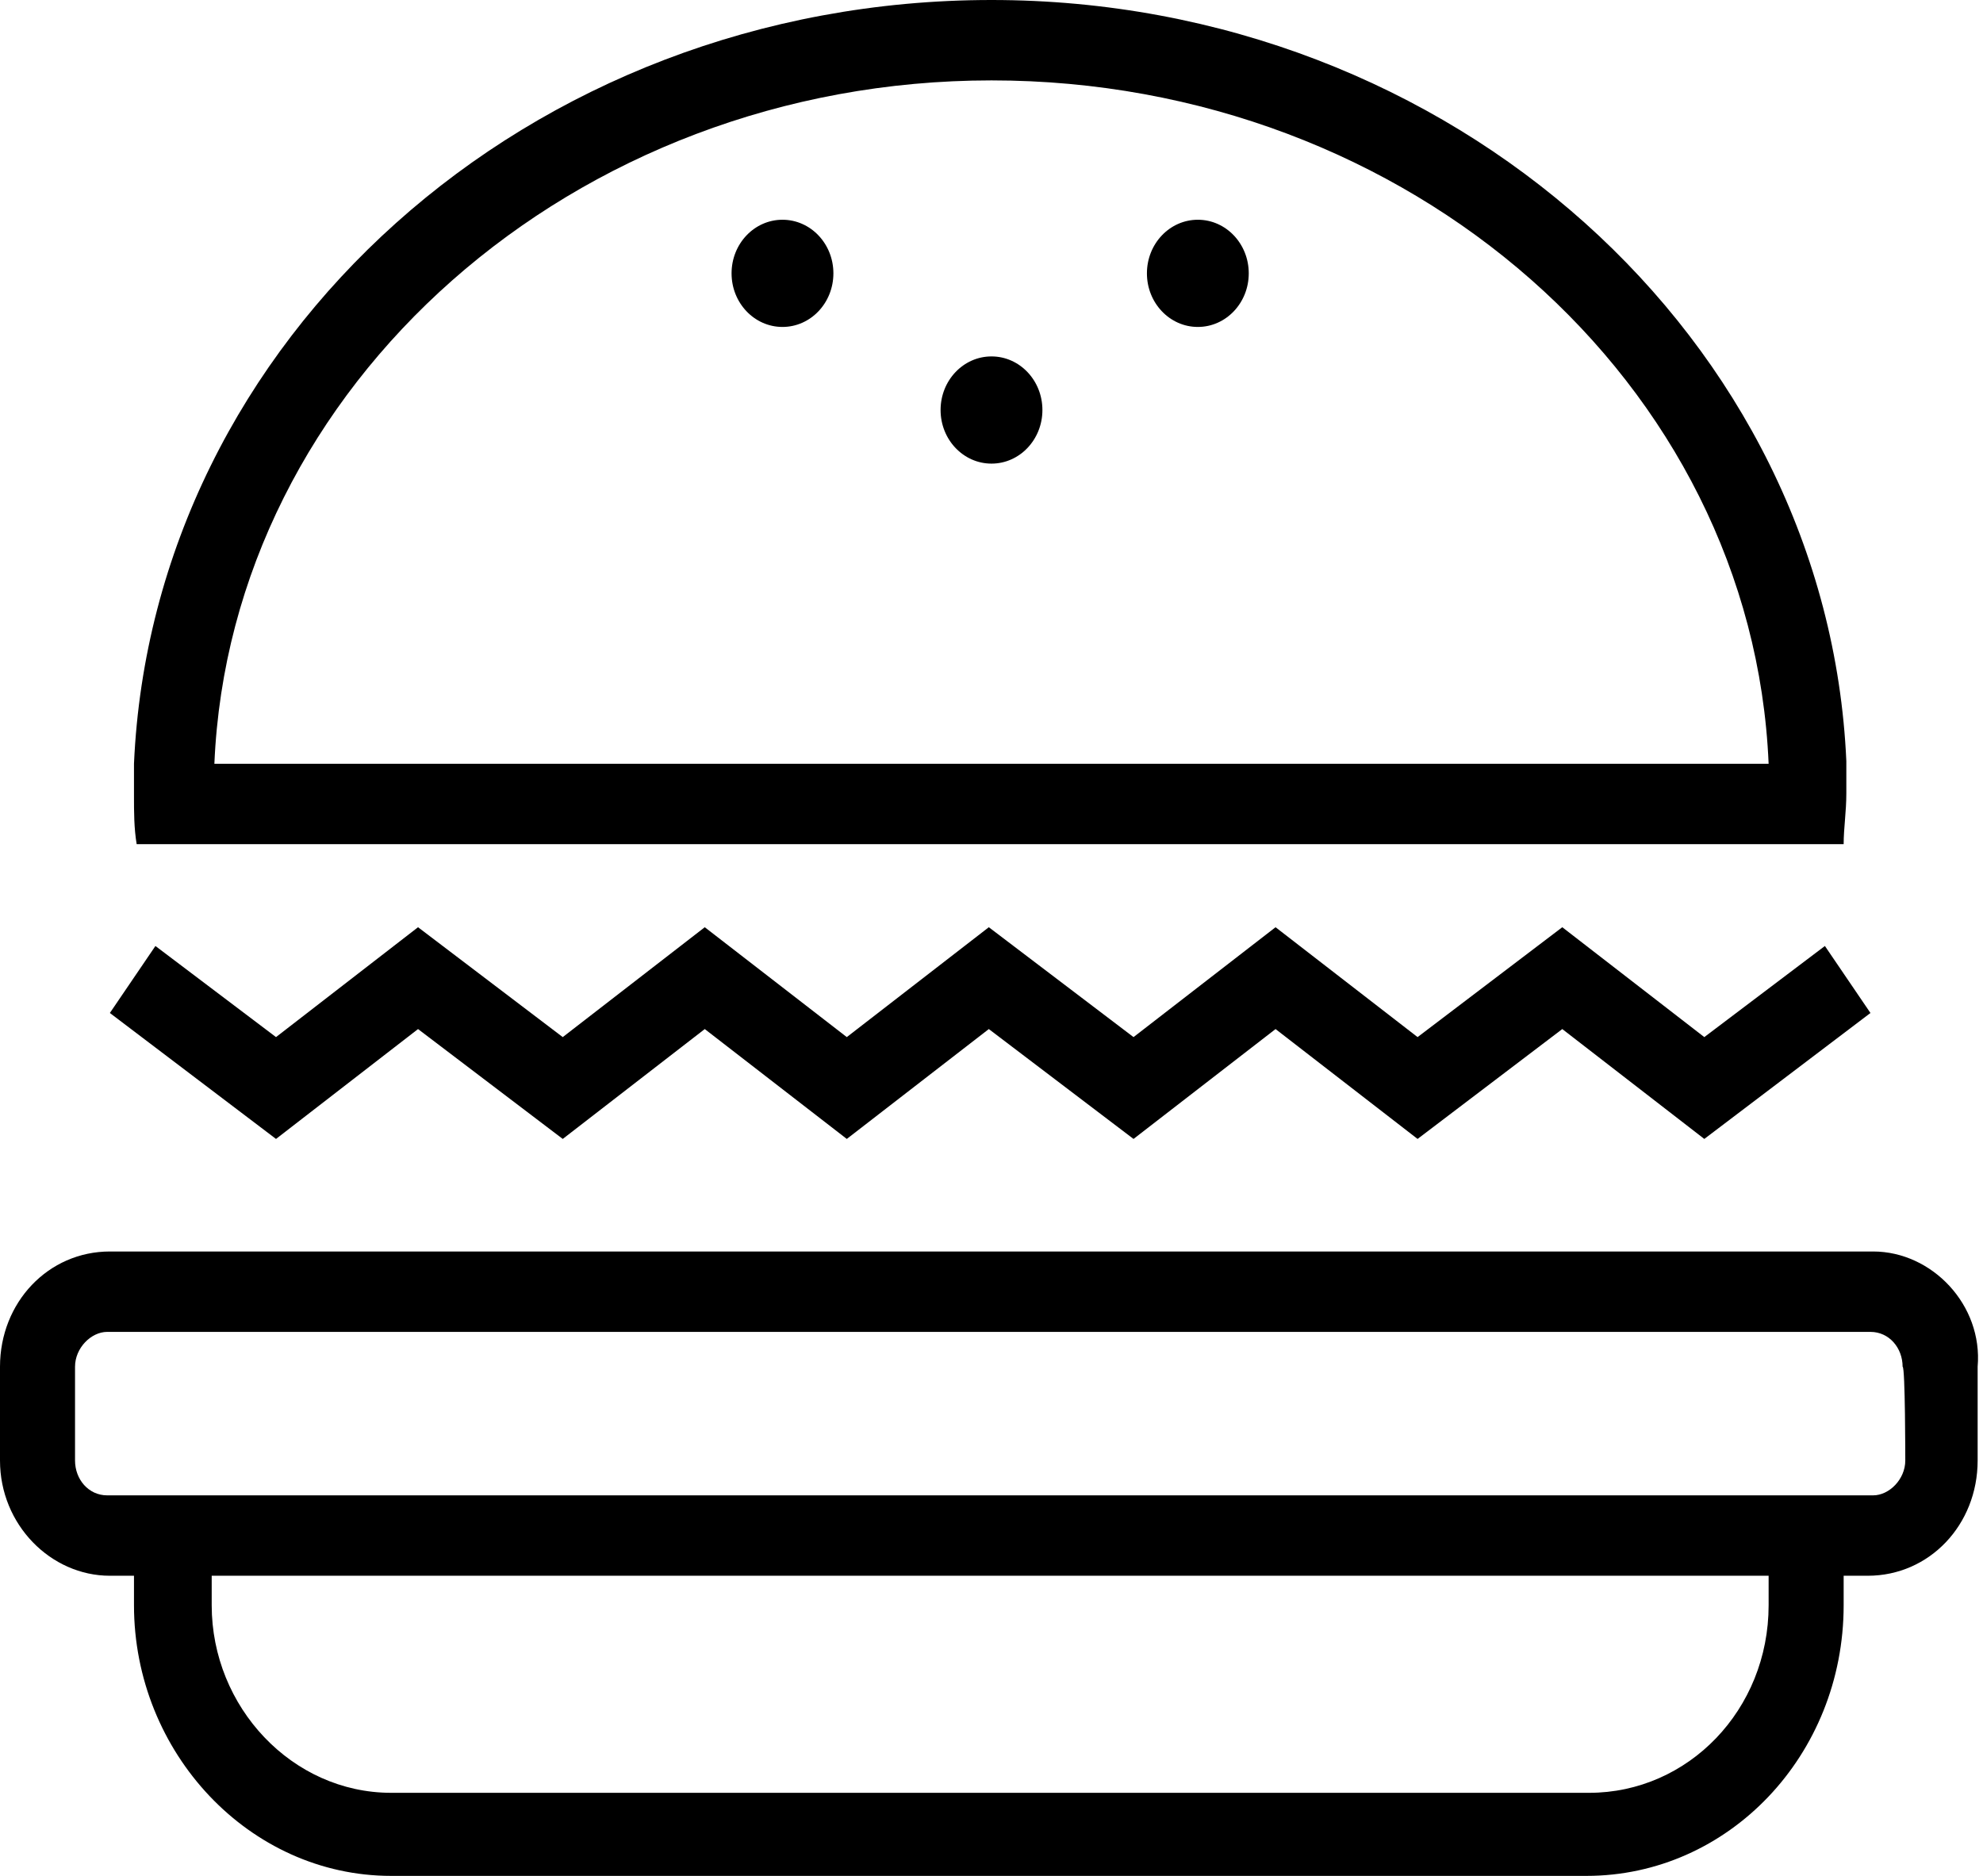
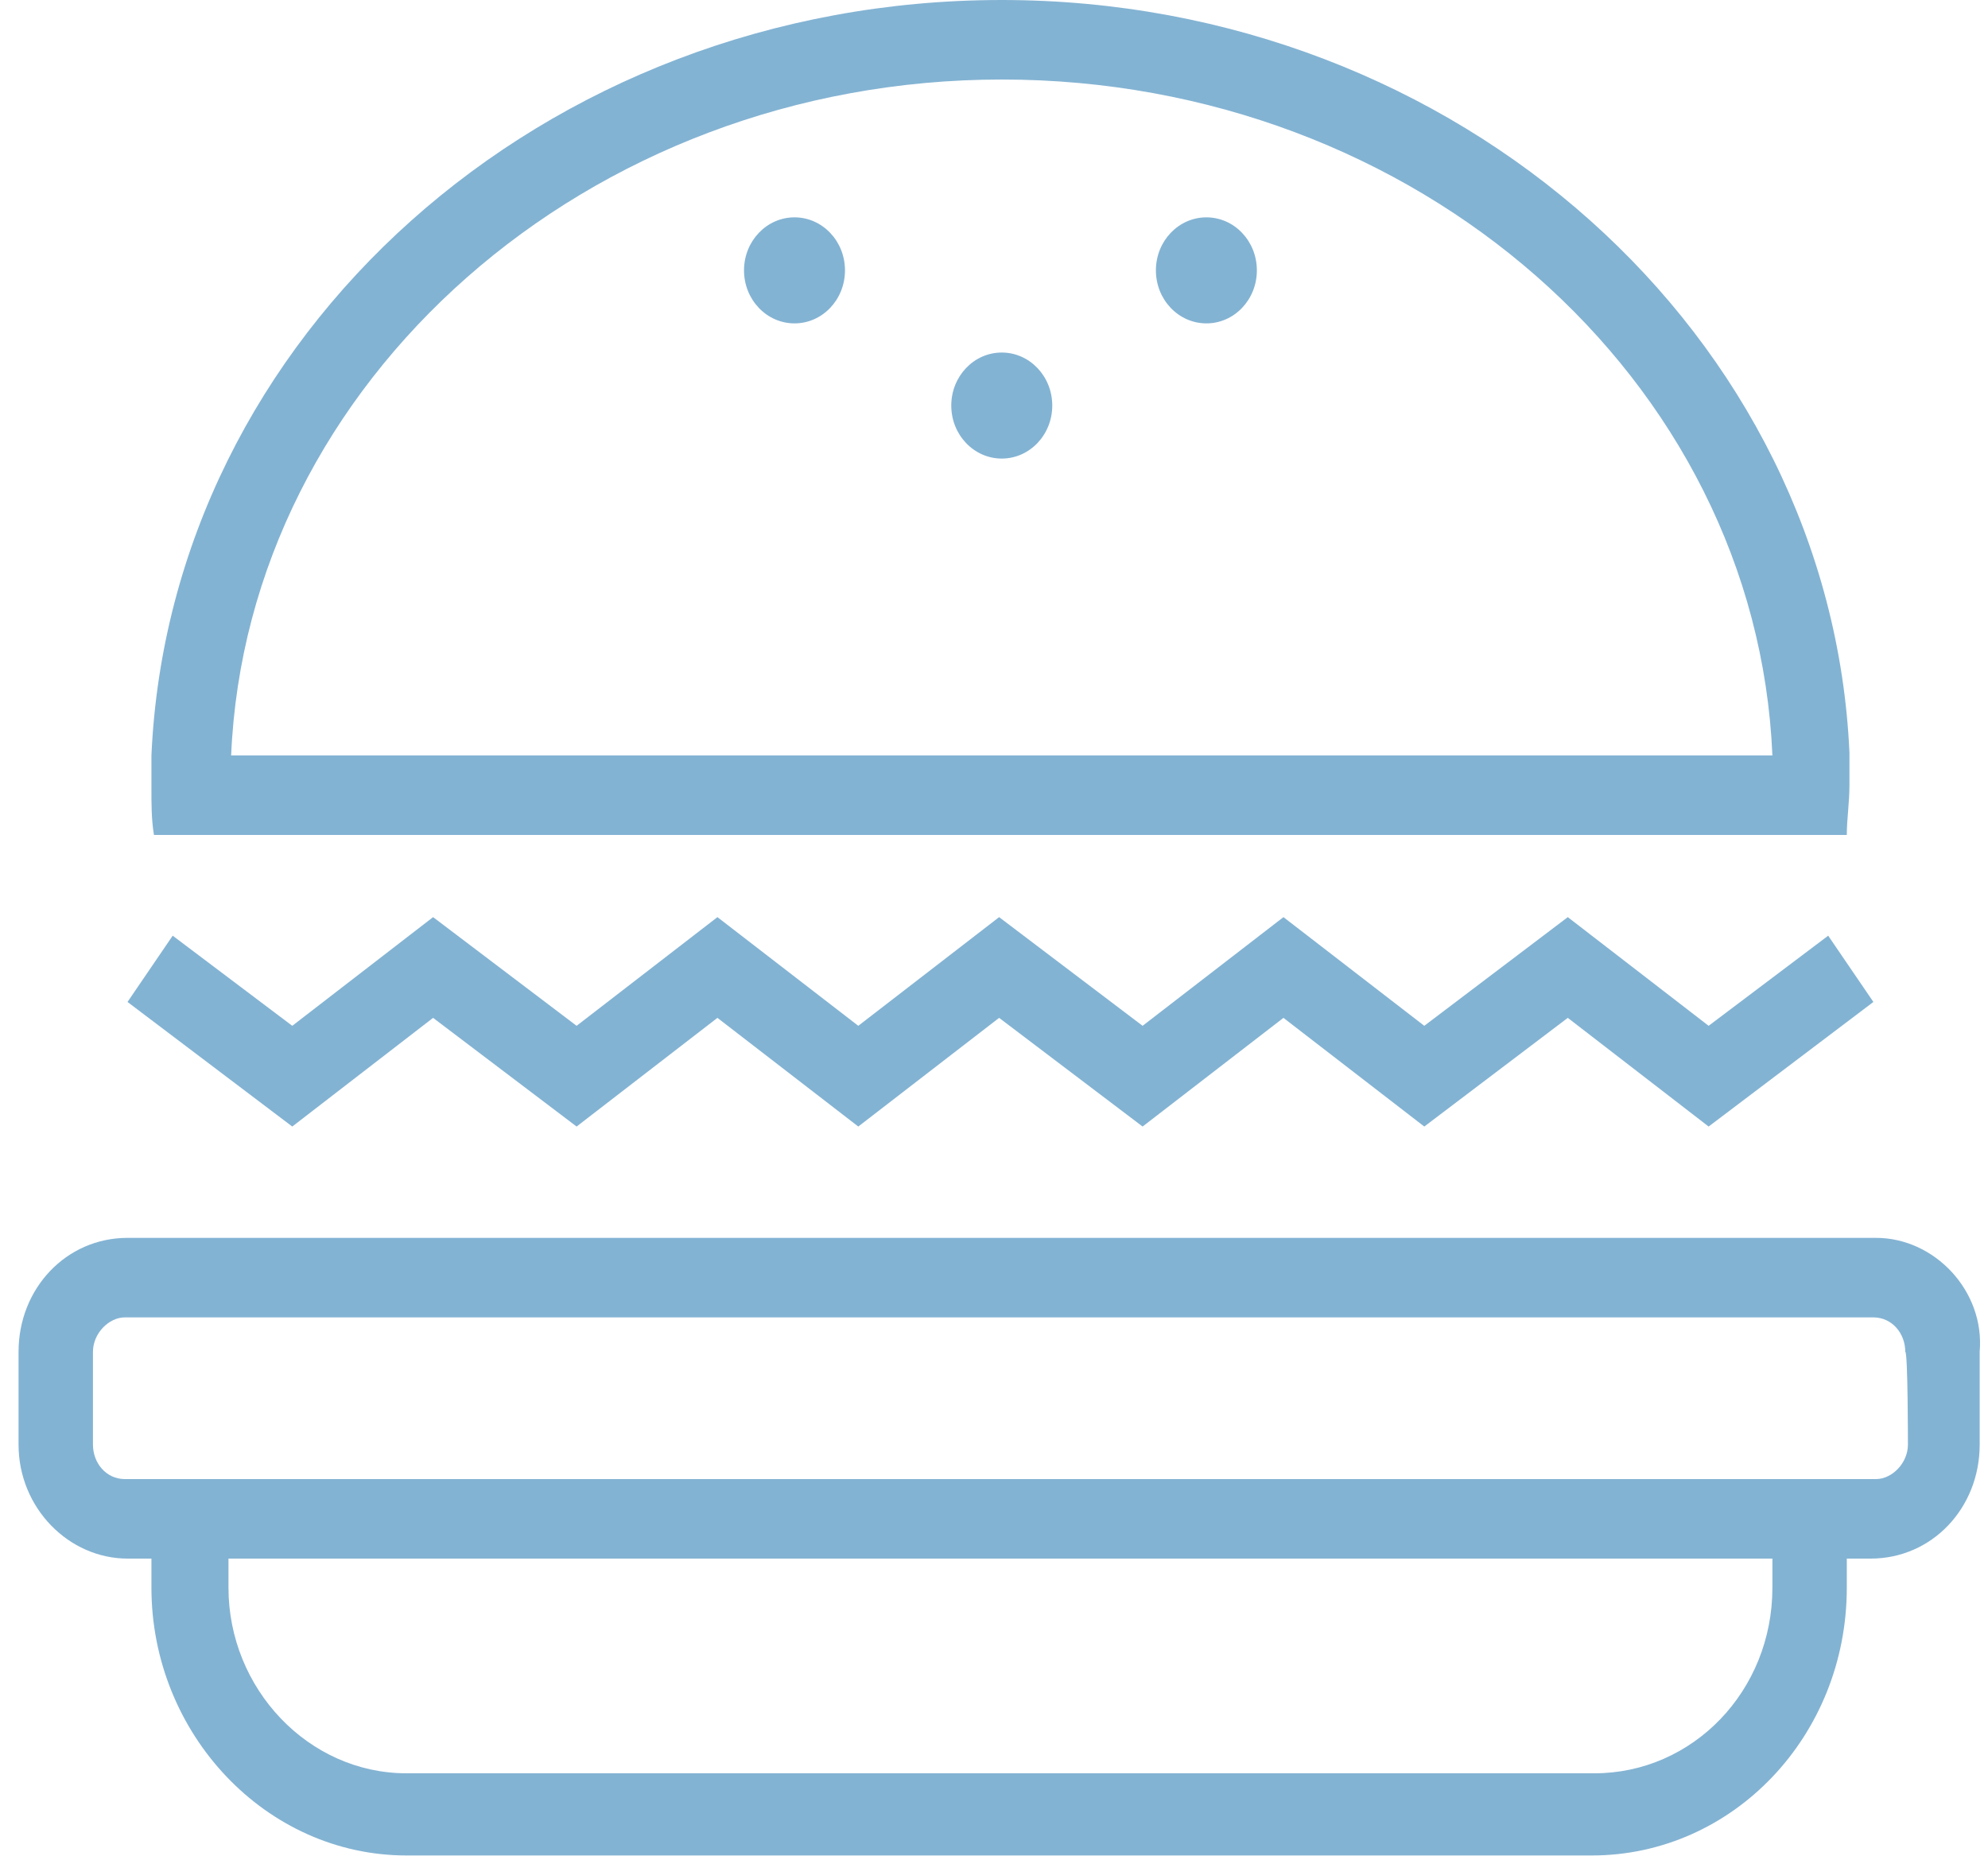
- <svg xmlns="http://www.w3.org/2000/svg" width="74" height="70" fill="none">
-   <path d="M69.9 46.7H4.1C1.8 46.7 0 48.6 0 51v3.5c0 2.4 1.9 4.3 4.1 4.3H5v1.1C5 65.4 9.3 70 14.6 70h44.6c5.3 0 9.6-4.5 9.6-10.1v-1.1h.9c2.3 0 4.1-1.9 4.1-4.3V51c.2-2.3-1.7-4.3-3.9-4.3ZM66 59.9c0 3.9-3 7-6.7 7H14.6c-3.7 0-6.7-3.2-6.7-7v-1.1H66v1.1Zm5.1-5.4c0 .7-.6 1.3-1.2 1.3H4c-.7 0-1.2-.6-1.2-1.3V51c0-.7.6-1.3 1.2-1.3h65.8c.7 0 1.2.6 1.2 1.3.1 0 .1 3.5.1 3.5ZM15.6 38.4l5.4 4.1 5.3-4.1 5.3 4.1 5.3-4.1 5.4 4.1 5.3-4.1 5.3 4.1 5.4-4.1 5.3 4.1 6.2-4.7-1.7-2.5-4.5 3.4-5.3-4.1-5.4 4.1-5.3-4.1-5.3 4.1-5.4-4.1-5.3 4.1-5.3-4.1-5.3 4.1-5.4-4.1-5.3 4.1-4.5-3.4-1.7 2.5 6.2 4.7 5.3-4.1ZM8 31.5h60.8c0-.6.1-1.2.1-1.9v-1.2C68.2 12.7 54.2 0 37 0 19.7 0 5.7 12.7 5 28.5v1.2c0 .6 0 1.2.1 1.8H8ZM37 3c15.6 0 28.4 11.3 29 25.5H8C8.6 14.4 21.4 3 37 3Z" fill="#000" />
-   <path d="M37 17.3c1.05 0 1.9-.895 1.9-2s-.85-2-1.9-2c-1.05 0-1.9.895-1.9 2s.85 2 1.9 2ZM29.2 12.2c1.05 0 1.9-.895 1.9-2s-.85-2-1.9-2c-1.05 0-1.9.895-1.9 2s.85 2 1.9 2ZM44.7 12.2c1.05 0 1.9-.895 1.9-2s-.85-2-1.9-2c-1.05 0-1.9.895-1.9 2s.85 2 1.9 2Z" fill="#000" />
+ <svg xmlns="http://www.w3.org/2000/svg" width="75" height="70" viewBox="0 0 75 70" fill="none">
+   <path d="M70.776 46.7H4.811C2.505 46.7 0.7 48.6 0.7 51V54.5C0.7 56.9 2.605 58.8 4.811 58.8H5.713V59.9C5.713 65.4 10.024 70 15.337 70H60.049C65.362 70 69.673 65.5 69.673 59.9V58.8H70.575C72.881 58.8 74.686 56.9 74.686 54.5V51C74.886 48.7 72.981 46.7 70.776 46.7ZM66.866 59.9C66.866 63.8 63.858 66.9 60.149 66.9H15.337C11.628 66.9 8.62 63.7 8.62 59.9V58.8H66.866V59.9ZM71.979 54.5C71.979 55.2 71.377 55.8 70.776 55.8H4.71C4.008 55.8 3.507 55.2 3.507 54.5V51C3.507 50.3 4.109 49.7 4.71 49.7H70.676C71.377 49.7 71.879 50.3 71.879 51C71.979 51 71.979 54.5 71.979 54.5Z" fill="#83B3D3" />
+   <path d="M16.339 38.4L21.753 42.5L27.066 38.4L32.38 42.5L37.693 38.4L43.106 42.5L48.42 38.4L53.733 42.5L59.147 38.4L64.46 42.5L70.676 37.8L68.971 35.3L64.46 38.7L59.147 34.6L53.733 38.7L48.42 34.6L43.106 38.7L37.693 34.6L32.38 38.7L27.066 34.6L21.753 38.7L16.339 34.6L11.026 38.7L6.515 35.3L4.811 37.8L11.026 42.5L16.339 38.4Z" fill="#83B3D3" />
+   <path d="M8.72 31.5H69.673C69.673 30.9 69.773 30.3 69.773 29.6C69.773 29.2 69.773 28.8 69.773 28.4C69.072 12.7 55.036 0 37.793 0C20.45 0 6.415 12.7 5.713 28.5C5.713 28.9 5.713 29.3 5.713 29.7C5.713 30.3 5.708 30.9 5.809 31.5H8.72ZM37.793 3C53.432 3 66.265 14.3 66.866 28.5H8.72C9.322 14.4 22.154 3 37.793 3Z" fill="#83B3D3" />
+   <path d="M37.793 17.3C38.845 17.3 39.698 16.405 39.698 15.3C39.698 14.195 38.845 13.3 37.793 13.3C36.741 13.3 35.888 14.195 35.888 15.3C35.888 16.405 36.741 17.3 37.793 17.3Z" fill="#83B3D3" />
+   <path d="M29.974 12.2C31.026 12.2 31.878 11.305 31.878 10.2C31.878 9.095 31.026 8.2 29.974 8.2C28.922 8.2 28.069 9.095 28.069 10.2C28.069 11.305 28.922 12.2 29.974 12.2Z" fill="#83B3D3" />
+   <path d="M45.513 12.2C46.565 12.2 47.417 11.305 47.417 10.2C47.417 9.095 46.565 8.2 45.513 8.2C44.461 8.2 43.608 9.095 43.608 10.2C43.608 11.305 44.461 12.2 45.513 12.2Z" fill="#83B3D3" />
</svg>
